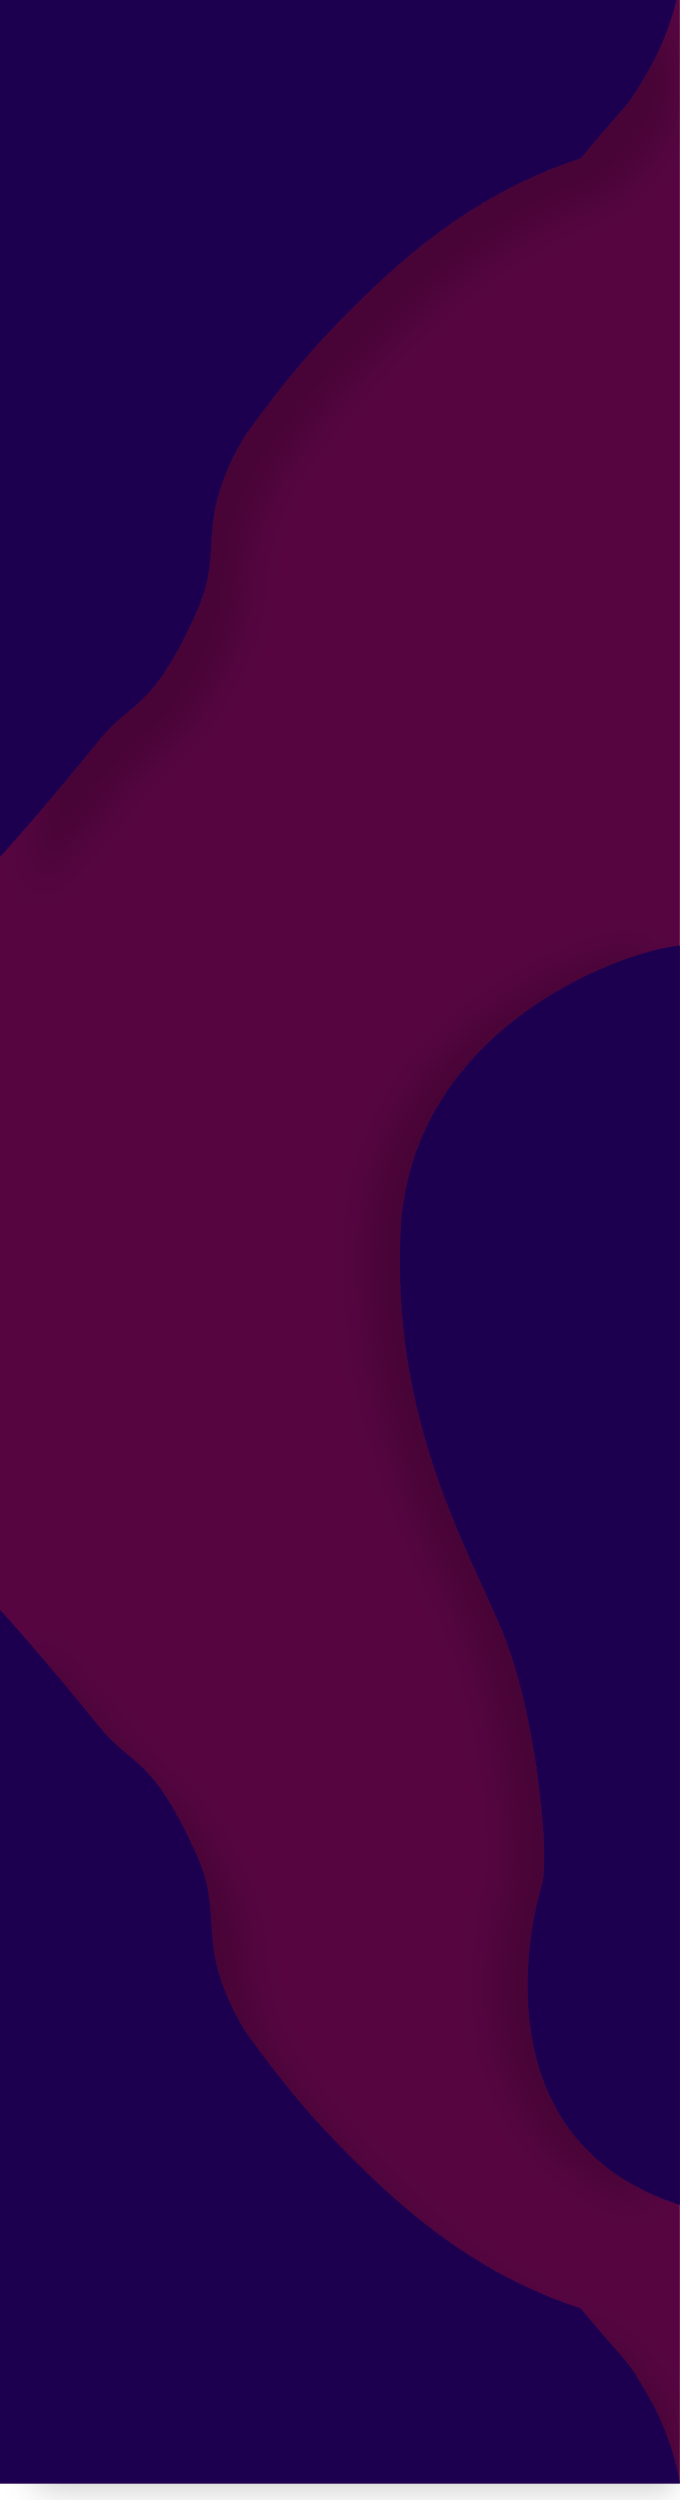
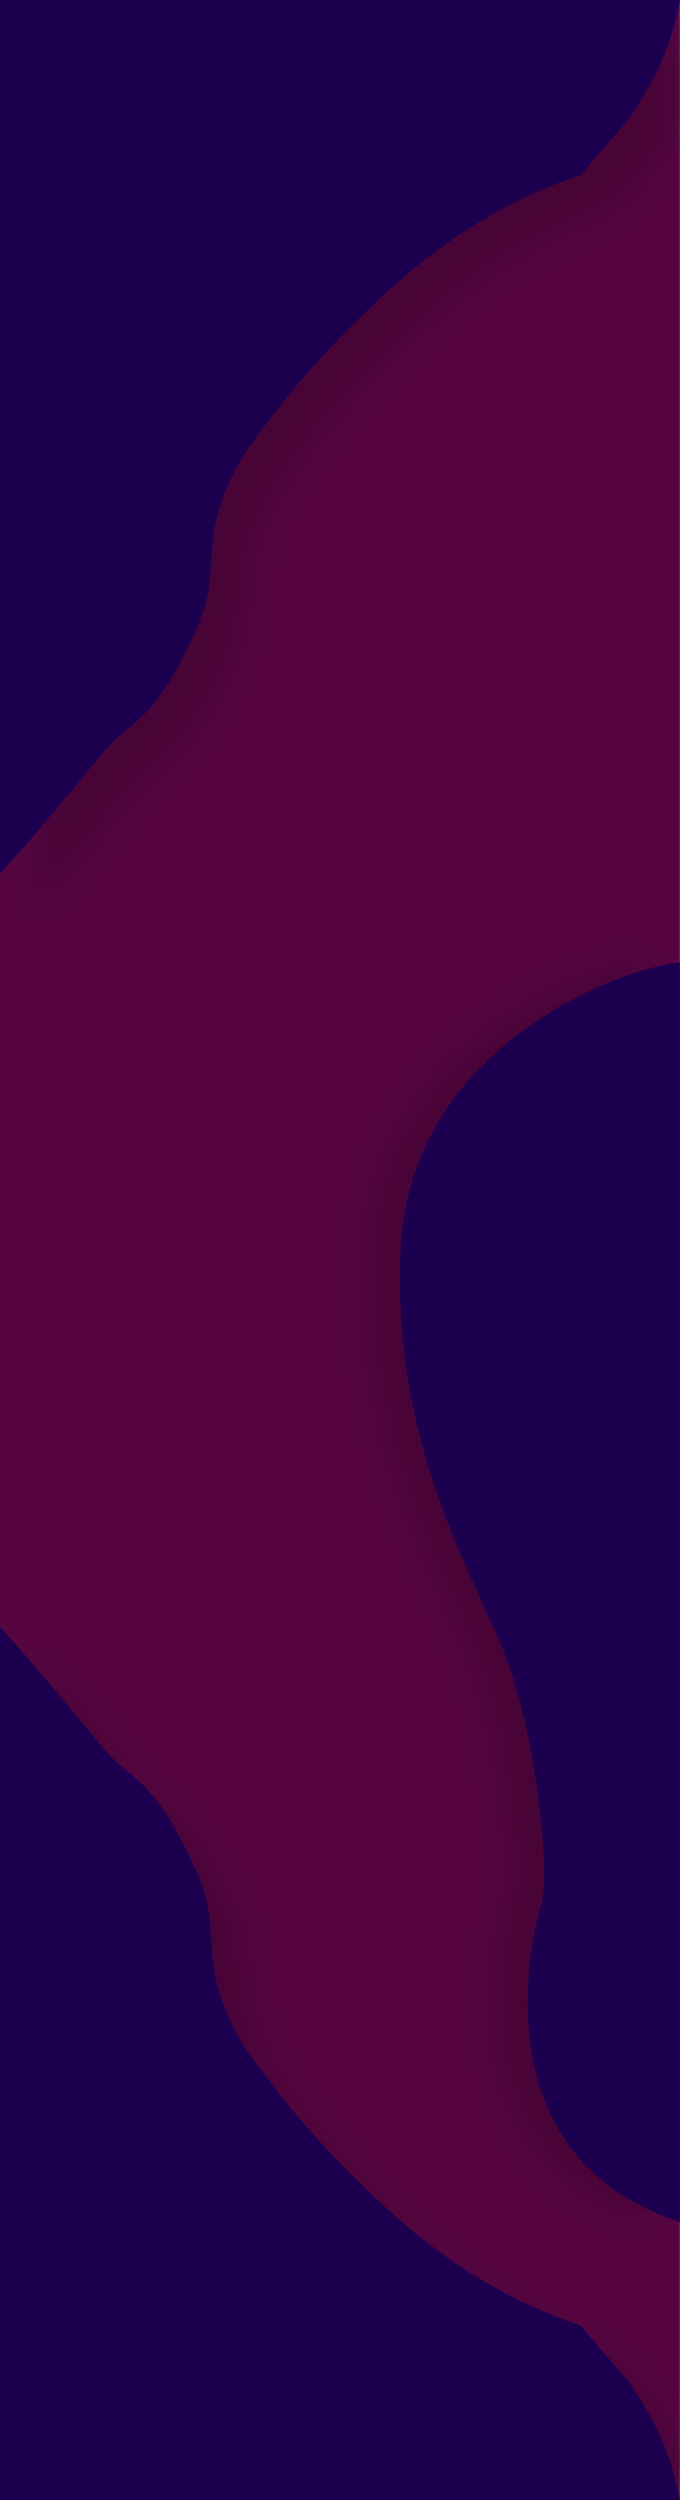
- <svg xmlns="http://www.w3.org/2000/svg" id="svg48" version="1.1" viewBox="0 0 1920 4796.968" height="7060" width="1920">
+ <svg xmlns="http://www.w3.org/2000/svg" width="1920" height="7060" viewBox="0 0 1920 4796.968" version="1.1" id="svg48">
  <defs id="defs35">
-     <filter filterUnits="userSpaceOnUse" height="2764.815" width="2217" y="4594" x="0" id="Pfad_294">
-       <feOffset id="feOffset2" input="SourceAlpha" dy="100" dx="100" />
-       <feGaussianBlur id="feGaussianBlur4" result="blur" stdDeviation="49.5" />
-       <feFlood id="feFlood6" flood-opacity="0.161" />
-       <feComposite result="result1" id="feComposite8" in2="blur" operator="in" />
-       <feComposite id="feComposite10" in2="result1" in="SourceGraphic" />
+     <filter id="Pfad_294" x="0" y="4594" width="2217" height="2764.815" filterUnits="userSpaceOnUse">
+       <feOffset dx="100" dy="100" input="SourceAlpha" id="feOffset2" />
+       <feGaussianBlur stdDeviation="49.5" result="blur" id="feGaussianBlur4" />
+       <feFlood flood-opacity="0.161" id="feFlood6" />
+       <feComposite operator="in" in2="blur" id="feComposite8" result="result1" />
+       <feComposite in="SourceGraphic" in2="result1" id="feComposite10" />
    </filter>
-     <filter filterUnits="userSpaceOnUse" height="3853.764" width="1087.791" y="2618.047" x="929.209" id="Pfad_251">
-       <feOffset id="feOffset13" input="SourceAlpha" dx="-100" />
-       <feGaussianBlur id="feGaussianBlur15" result="blur-2" stdDeviation="49.5" />
-       <feFlood id="feFlood17" flood-opacity="0.161" />
-       <feComposite result="result1" id="feComposite19" in2="blur-2" operator="in" />
-       <feComposite id="feComposite21" in2="result1" in="SourceGraphic" />
+     <filter id="Pfad_251" x="929.209" y="2618.047" width="1087.791" height="3853.764" filterUnits="userSpaceOnUse">
+       <feOffset dx="-100" input="SourceAlpha" id="feOffset13" />
+       <feGaussianBlur stdDeviation="49.5" result="blur-2" id="feGaussianBlur15" />
+       <feFlood flood-opacity="0.161" id="feFlood17" />
+       <feComposite operator="in" in2="blur-2" id="feComposite19" result="result1" />
+       <feComposite in="SourceGraphic" in2="result1" id="feComposite21" />
    </filter>
-     <filter filterUnits="userSpaceOnUse" height="2764.815" width="2217" y="0" x="0" id="Pfad_249">
-       <feOffset id="feOffset24" input="SourceAlpha" dy="100" dx="100" />
-       <feGaussianBlur id="feGaussianBlur26" result="blur-3" stdDeviation="49.5" />
-       <feFlood id="feFlood28" flood-opacity="0.161" />
-       <feComposite result="result1" id="feComposite30" in2="blur-3" operator="in" />
-       <feComposite id="feComposite32" in2="result1" in="SourceGraphic" />
+     <filter id="Pfad_249" x="0" y="0" width="2217" height="2764.815" filterUnits="userSpaceOnUse">
+       <feOffset dx="100" dy="100" input="SourceAlpha" id="feOffset24" />
+       <feGaussianBlur stdDeviation="49.5" result="blur-3" id="feGaussianBlur26" />
+       <feFlood flood-opacity="0.161" id="feFlood28" />
+       <feComposite operator="in" in2="blur-3" id="feComposite30" result="result1" />
+       <feComposite in="SourceGraphic" in2="result1" id="feComposite32" />
    </filter>
  </defs>
-   <g transform="translate(0,-1179.408)" data-name="Gruppe 213" id="Gruppe_213">
-     <path fill="#560541" transform="translate(3018.77,3237.727)" d="m -3018.77,-3237.727 h 1920 v 7060 h -1920" data-name="Pfad 1" id="Pfad_1" />
-     <g id="g39" filter="url(#Pfad_294)" transform="translate(-48.5,-48.5)">
-       <path fill="#1b0650" transform="translate(83.5,4607.5)" d="m 1799.406,2261.78 c -70.018,-123.7 -57.635,-88.039 -194.479,-253.764 -224.079,-73.679 -407.876,-197.718 -576.793,-357.244 C 859.217,1491.246 764.308,1374.224 656.613,1224.136 507.27,972.115 603.831,906.05 517.729,721.709 393.012,445.519 339.121,480.409 246.167,366.07 59.137,136.02 -35,35 -35,35 v 2467.815 h 1920 c 0,0 -15.575,-117.336 -85.594,-241.035 z" data-name="Pfad 294" id="Pfad_294-2" />
+   <g id="Gruppe_213" data-name="Gruppe 213" transform="translate(0,-1131.516)">
+     <path id="Pfad_1" data-name="Pfad 1" d="m -3018.77,-3237.727 h 1920 v 7060 h -1920" transform="translate(3018.77,3237.727)" fill="#560541" />
+     <g transform="translate(-48.5,-48.5)" filter="url(#Pfad_294)" id="g39">
+       <path id="Pfad_294-2" data-name="Pfad 294" d="m 1799.406,2261.78 c -70.018,-123.7 -57.635,-88.039 -194.479,-253.764 -224.079,-73.679 -407.876,-197.718 -576.793,-357.244 C 859.217,1491.246 764.308,1374.224 656.613,1224.136 507.27,972.115 603.831,906.05 517.729,721.709 393.012,445.519 339.121,480.409 246.167,366.07 59.137,136.02 -35,35 -35,35 v 2467.815 h 1920 c 0,0 -15.575,-117.336 -85.594,-241.035 z" transform="translate(83.5,4607.5)" fill="#1b0650" />
    </g>
-     <g id="g42" filter="url(#Pfad_251)" transform="translate(-48.5,-48.5)">
-       <path fill="#1b0650" transform="translate(48.5,48.5)" d="m 1920,2718.047 c -166.6,15.33 -764.254,235.481 -789.088,813.068 -24.834,577.587 228.935,949.185 307.509,1175.257 78.574,226.072 115.729,589.971 90.535,669.924 -25.194,79.953 -183.786,711.719 391.044,898.515 z" data-name="Pfad 251" id="Pfad_251-2" />
+     <g transform="translate(-48.5,-48.5)" filter="url(#Pfad_251)" id="g42">
+       <path id="Pfad_251-2" data-name="Pfad 251" d="m 1920,2718.047 c -166.6,15.33 -764.254,235.481 -789.088,813.068 -24.834,577.587 228.935,949.185 307.509,1175.257 78.574,226.072 115.729,589.971 90.535,669.924 -25.194,79.953 -183.786,711.719 391.044,898.515 z" transform="translate(48.5,48.5)" fill="#1b0650" />
    </g>
-     <g id="g45" filter="url(#Pfad_249)" transform="translate(-48.5,-48.5)">
-       <path fill="#1b0650" transform="translate(83.5,13.5)" d="m 1799.406,276.035 c -70.018,123.7 -57.635,88.039 -194.479,253.764 -224.079,73.679 -407.876,197.718 -576.793,357.244 -168.917,159.526 -263.826,276.548 -371.522,426.637 -149.342,252.02 -52.781,318.085 -138.883,502.426 -124.717,276.19 -178.608,241.3 -271.562,355.639 C 59.137,2401.795 -35,2502.815 -35,2502.815 V 35 h 1920 c 0,0 -15.575,117.335 -85.594,241.035 z" data-name="Pfad 249" id="Pfad_249-2" />
+     <g transform="translate(-48.5,-48.5)" filter="url(#Pfad_249)" id="g45">
+       <path id="Pfad_249-2" data-name="Pfad 249" d="m 1799.406,276.035 c -70.018,123.7 -57.635,88.039 -194.479,253.764 -224.079,73.679 -407.876,197.718 -576.793,357.244 -168.917,159.526 -263.826,276.548 -371.522,426.637 -149.342,252.02 -52.781,318.085 -138.883,502.426 -124.717,276.19 -178.608,241.3 -271.562,355.639 C 59.137,2401.795 -35,2502.815 -35,2502.815 V 35 h 1920 c 0,0 -15.575,117.335 -85.594,241.035 z" transform="translate(83.5,13.5)" fill="#1b0650" />
    </g>
  </g>
</svg>
